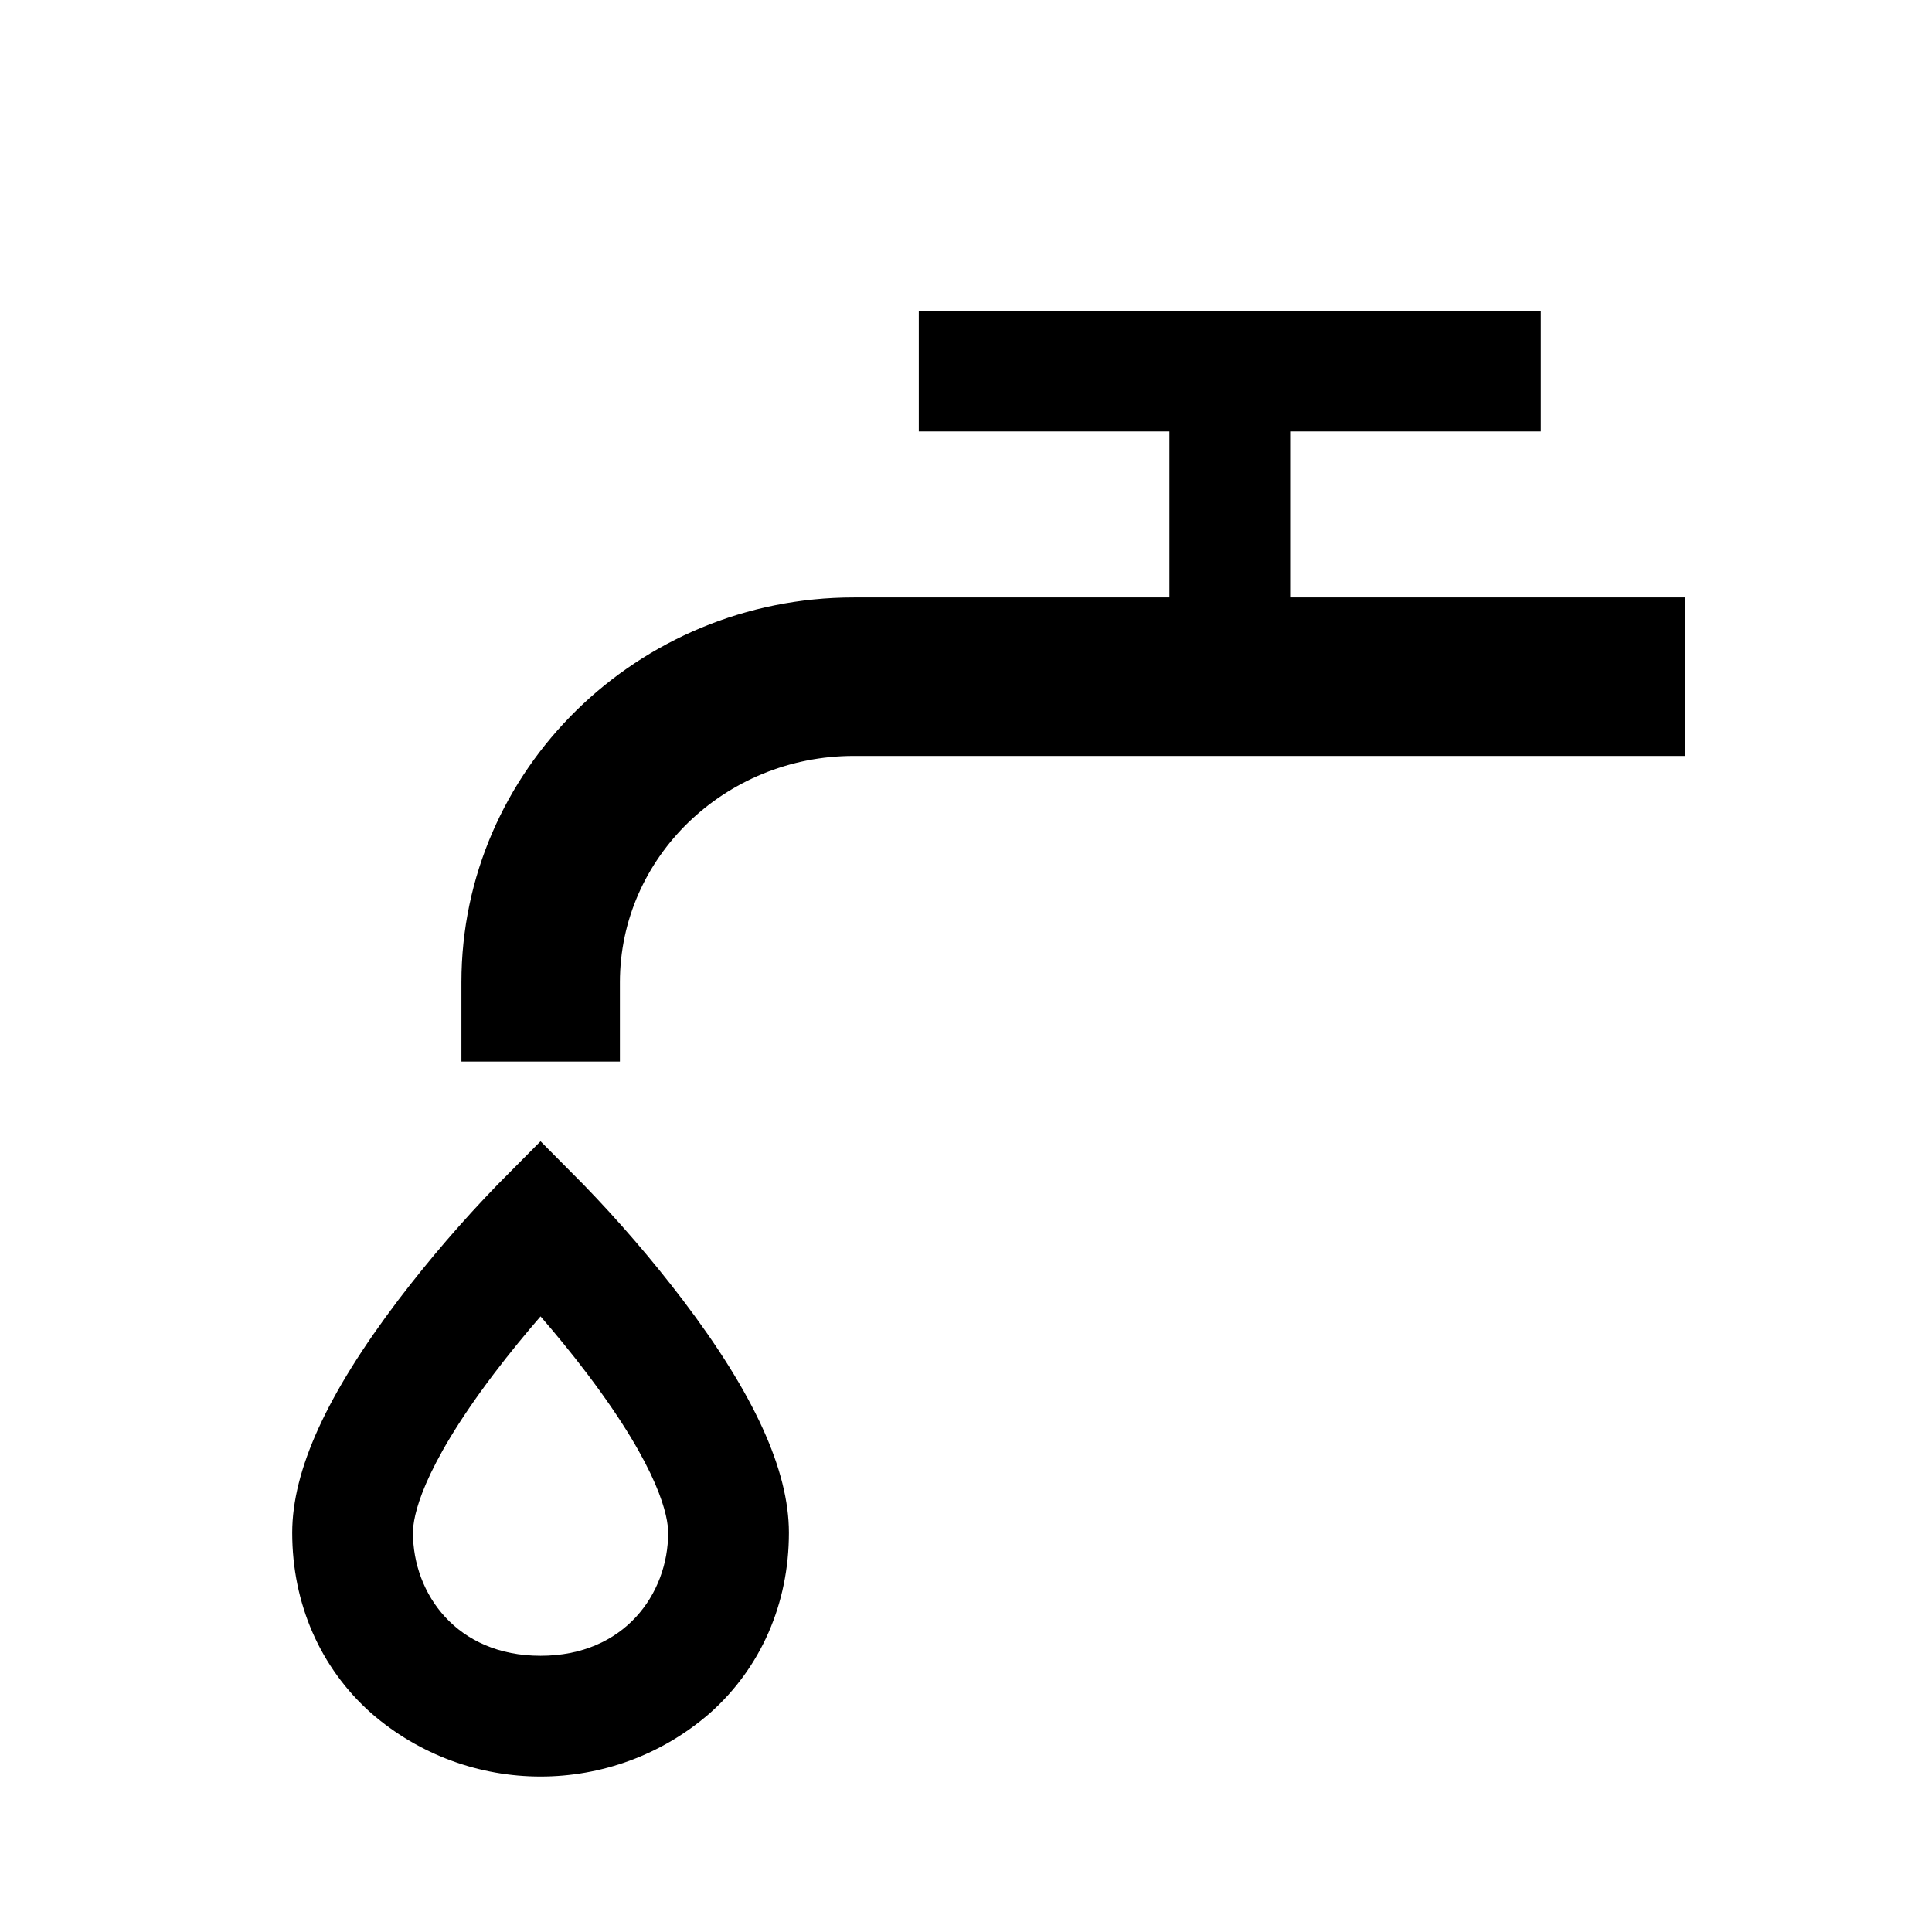
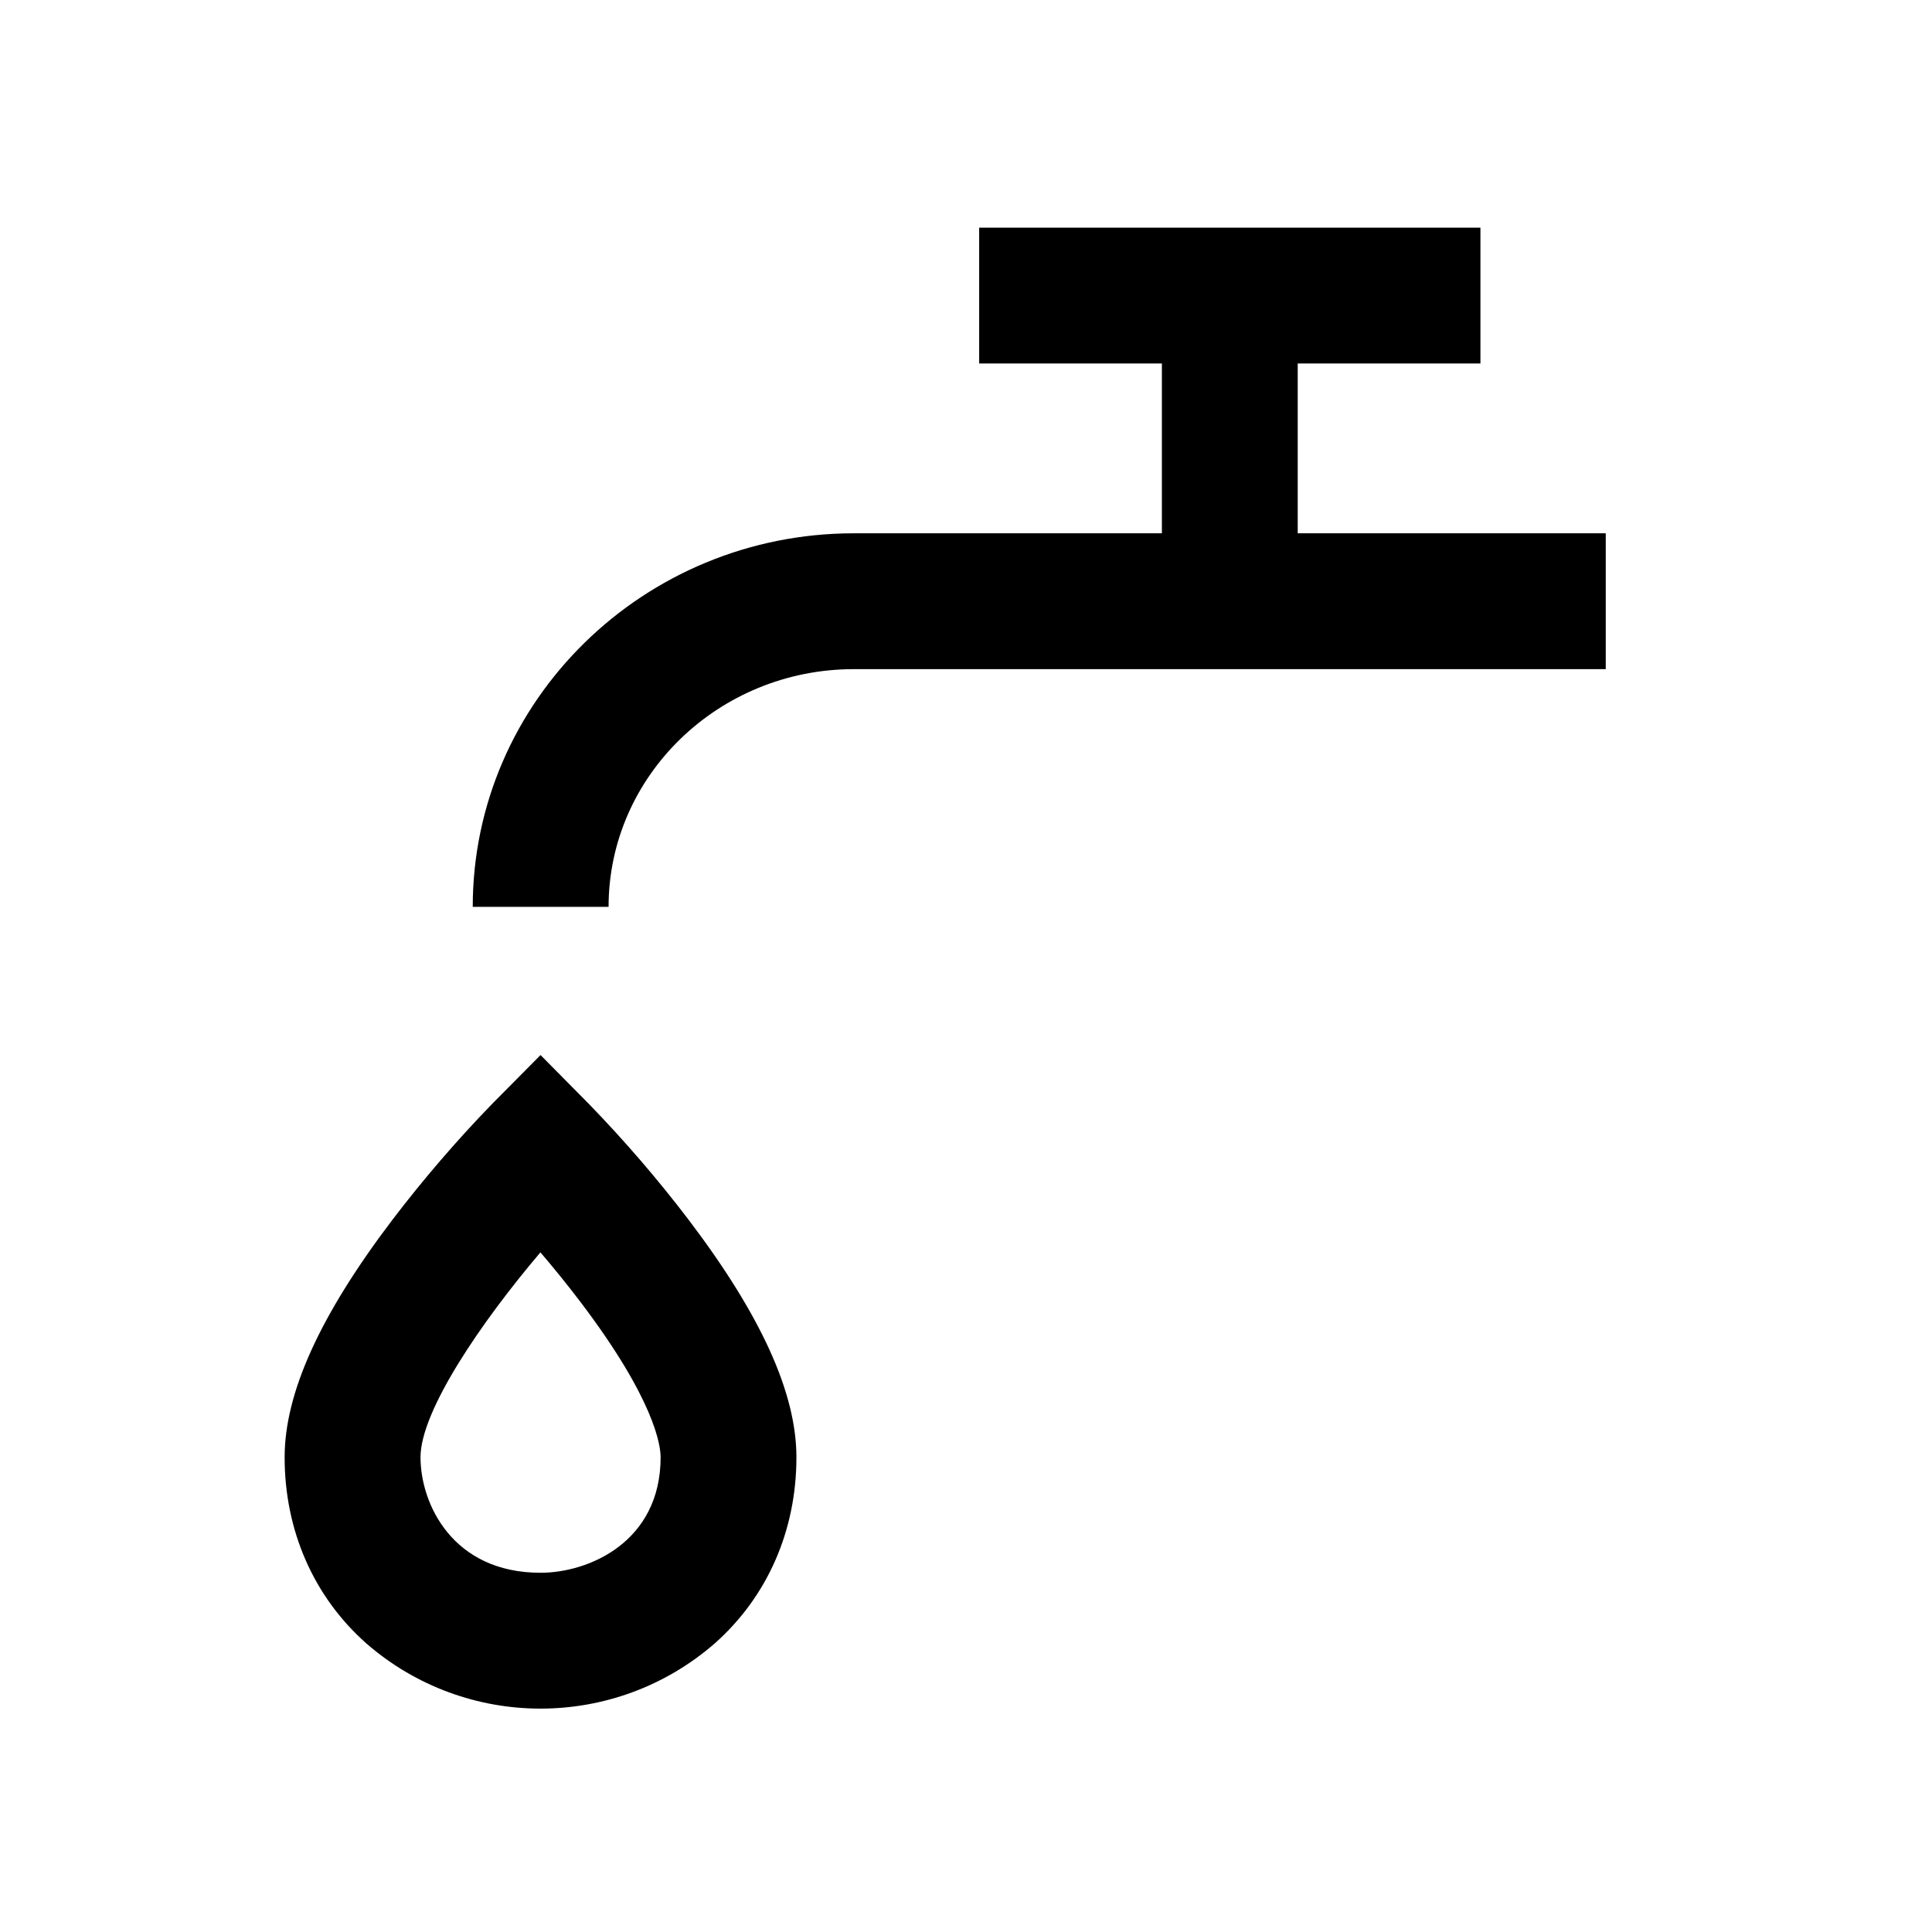
<svg xmlns="http://www.w3.org/2000/svg" data-name="Layer 1" viewBox="0 0 512 512" width="512" height="512">
-   <path d="M154.61 313.9l-11.36-11.45-11.36 11.45a341.93 341.93 0 0 0-26.29 30.56c-18.95 25-28.16 45.16-28.16 61.73C77.44 425 84.87 442 98.37 454a68.35 68.35 0 0 0 89.76 0c13.5-12 20.94-29 20.94-47.81 0-16.57-9.21-36.76-28.16-61.73a341.09 341.09 0 0 0-26.3-30.56zm-11.36 124.9c-22.2 0-33.81-16.4-33.81-32.61 0-4.14 2.09-16.54 21.44-42.11 4.29-5.66 8.61-10.88 12.37-15.22 3.76 4.34 8.09 9.56 12.37 15.22 19.36 25.57 21.45 38 21.45 42.11 0 16.21-11.62 32.61-33.82 32.61zM341.91 158.33v-44h66.42v-32H243.49v32h66.42v44h-83.63c-57.36 0-104 45.76-104 102v21h42v-21c0-33.1 27.83-60 62-60h220.26v-42z" />
+   <path d="M156 292.49l-12.75-12.89-12.78 12.89A341.91 341.91 0 0 0 104 323.25c-19.23 25.33-28.57 45.92-28.57 62.94 0 19.41 7.67 36.92 21.61 49.3a70.32 70.32 0 0 0 92.41 0c13.94-12.38 21.61-29.89 21.61-49.3 0-17-9.35-37.61-28.57-62.94A339.25 339.25 0 0 0 156 292.49zM143.25 416.8c-23.34 0-31.81-18.3-31.81-30.61s16.15-35.91 31.78-54.3c3.3 3.86 6.95 8.32 10.6 13.13 19.72 26 21.25 38.08 21.25 41.17 0 22.46-19.07 30.61-31.82 30.61zm200.66-275.47v-45h48.42v-36H259.49v36h48.42v45h-81.63c-55.71 0-101 44.42-101 99h36c0-34.75 29.17-63 65-63h199.26v-36z" />
</svg>
